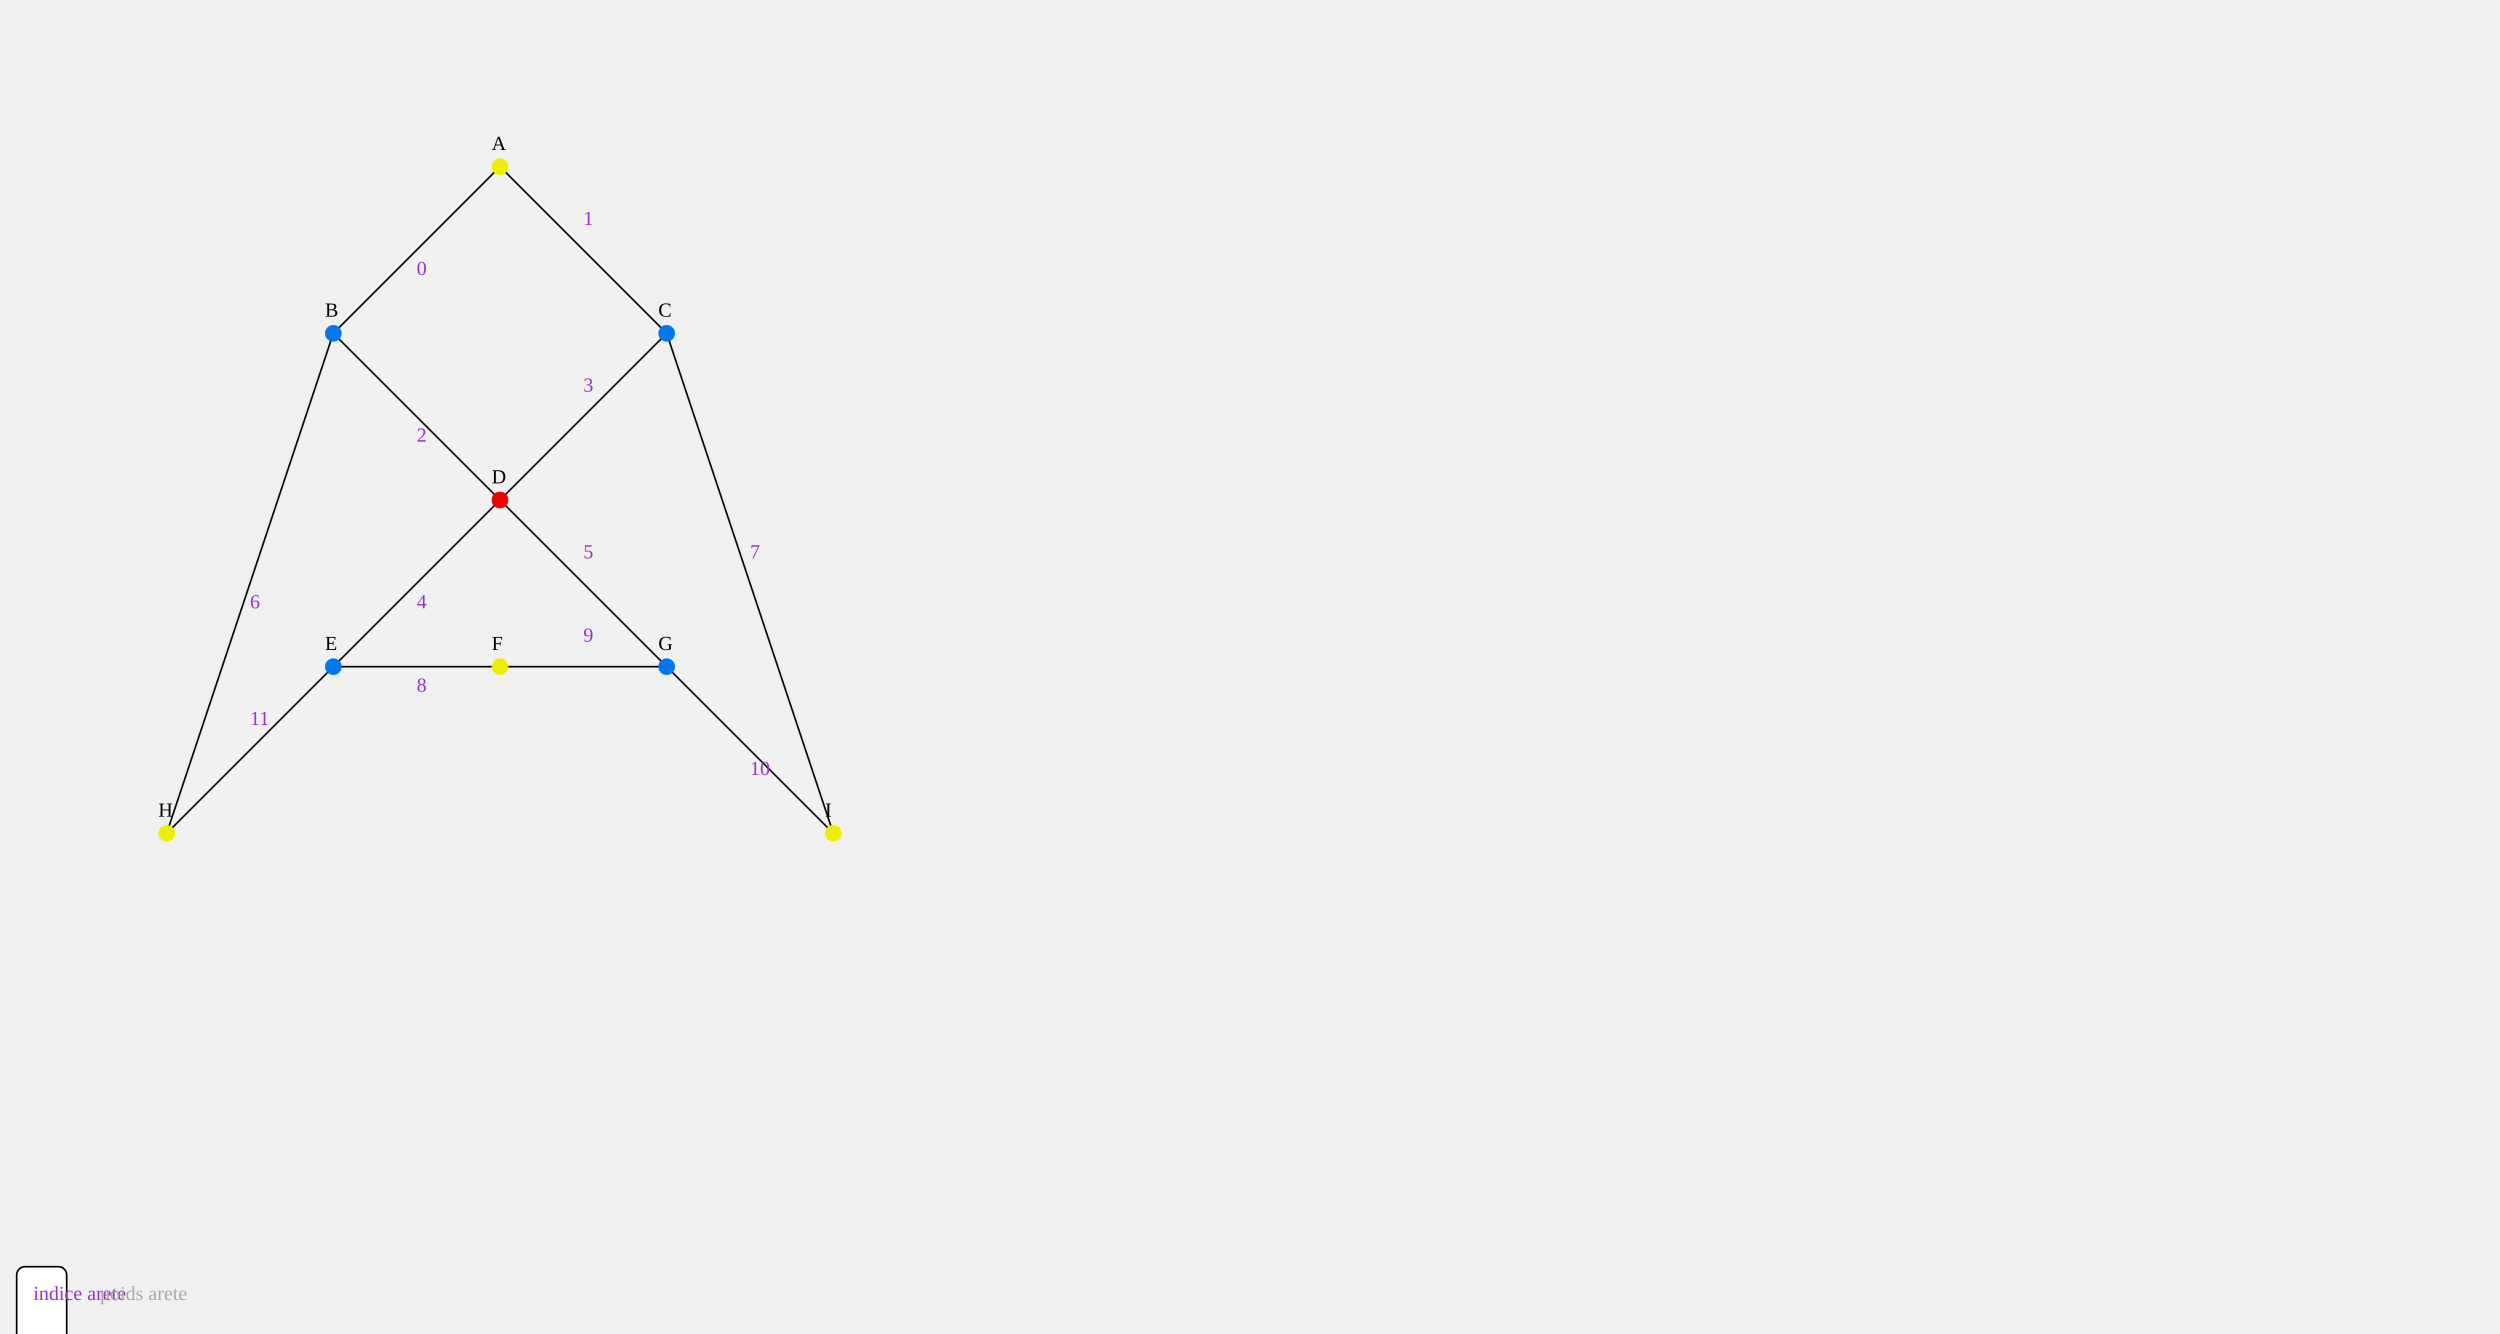
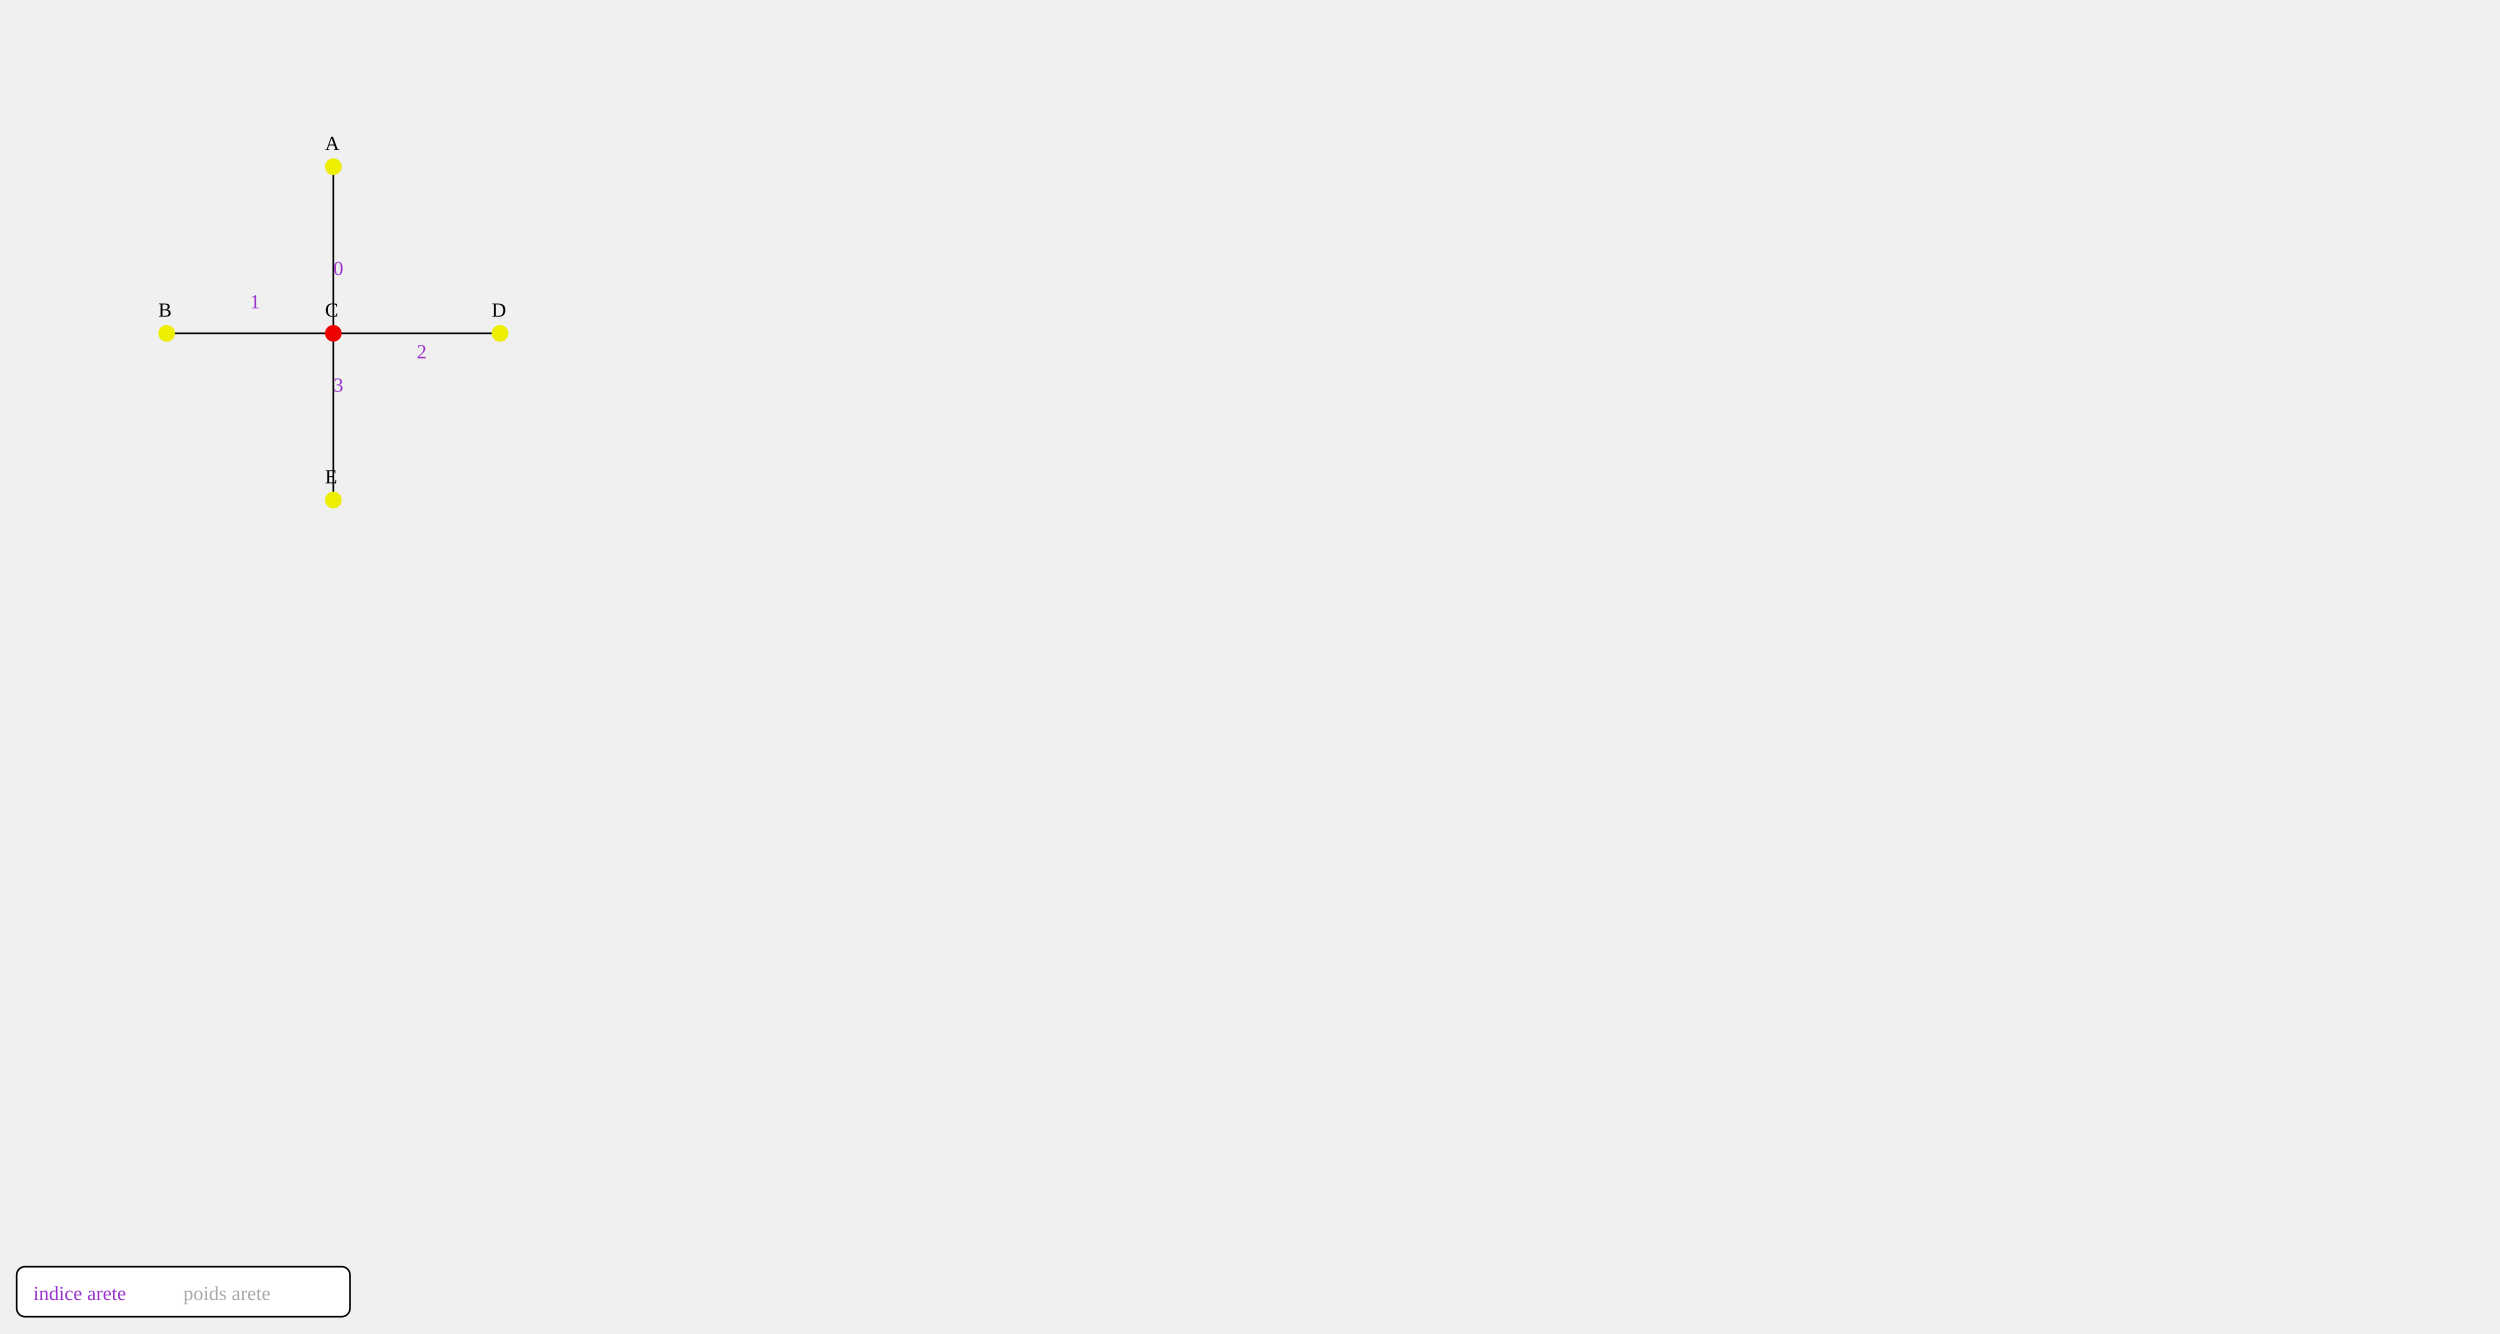
<svg xmlns="http://www.w3.org/2000/svg" version="1.1" width="1500" height="800">
-   <line x1="300" y1="100" x2="200" y2="200" stroke="black" />
-   <text x="250" y="165" fill="darkorchid">0</text>
-   <line x1="300" y1="100" x2="400" y2="200" stroke="black" />
-   <text x="350" y="135" fill="darkorchid">1</text>
-   <line x1="200" y1="200" x2="300" y2="300" stroke="black" />
-   <text x="250" y="265" fill="darkorchid">2</text>
-   <line x1="400" y1="200" x2="300" y2="300" stroke="black" />
-   <text x="350" y="235" fill="darkorchid">3</text>
-   <line x1="300" y1="300" x2="200" y2="400" stroke="black" />
-   <text x="250" y="365" fill="darkorchid">4</text>
-   <line x1="300" y1="300" x2="400" y2="400" stroke="black" />
-   <text x="350" y="335" fill="darkorchid">5</text>
-   <line x1="200" y1="200" x2="100" y2="500" stroke="black" />
-   <text x="150" y="365" fill="darkorchid">6</text>
-   <line x1="400" y1="200" x2="500" y2="500" stroke="black" />
-   <text x="450" y="335" fill="darkorchid">7</text>
-   <line x1="200" y1="400" x2="300" y2="400" stroke="black" />
-   <text x="250" y="415" fill="darkorchid">8</text>
-   <line x1="300" y1="400" x2="400" y2="400" stroke="black" />
-   <text x="350" y="385" fill="darkorchid">9</text>
-   <line x1="400" y1="400" x2="500" y2="500" stroke="black" />
-   <text x="450" y="465" fill="darkorchid">10</text>
-   <line x1="200" y1="400" x2="100" y2="500" stroke="black" />
-   <text x="150" y="435" fill="darkorchid">11</text>
-   <circle cx="300" cy="100" r="5" fill="rgb(238,238,1)" />
-   <text x="295" y="90" fill="black">A</text>
-   <circle cx="200" cy="200" r="5" fill="rgb(1,119,238)" />
-   <text x="195" y="190" fill="black">B</text>
-   <circle cx="400" cy="200" r="5" fill="rgb(1,119,238)" />
-   <text x="395" y="190" fill="black">C</text>
-   <circle cx="300" cy="300" r="5" fill="rgb(238,1,1)" />
-   <text x="295" y="290" fill="black">D</text>
-   <circle cx="200" cy="400" r="5" fill="rgb(1,119,238)" />
-   <text x="195" y="390" fill="black">E</text>
-   <circle cx="300" cy="400" r="5" fill="rgb(238,238,1)" />
-   <text x="295" y="390" fill="black">F</text>
-   <circle cx="400" cy="400" r="5" fill="rgb(1,119,238)" />
-   <text x="395" y="390" fill="black">G</text>
-   <circle cx="100" cy="500" r="5" fill="rgb(238,238,1)" />
-   <text x="95" y="490" fill="black">H</text>
-   <circle cx="500" cy="500" r="5" fill="rgb(238,238,1)" />
-   <text x="495" y="490" fill="black">I</text>
-   <rect x="10" y="760" width="30" height="130" rx="5" ry="5" fill="white" stroke="black" stroke-width="1px" />
+   <line x1="200" y1="100" x2="200" y2="200" stroke="black" />
+   <text x="200" y="165" fill="darkorchid">0</text>
+   <line x1="100" y1="200" x2="200" y2="200" stroke="black" />
+   <text x="150" y="185" fill="darkorchid">1</text>
+   <line x1="200" y1="200" x2="300" y2="200" stroke="black" />
+   <text x="250" y="215" fill="darkorchid">2</text>
+   <line x1="200" y1="200" x2="200" y2="300" stroke="black" />
+   <text x="200" y="235" fill="darkorchid">3</text>
+   <circle cx="200" cy="100" r="5" fill="rgb(238,238,1)" />
+   <text x="195" y="90" fill="black">A</text>
+   <circle cx="100" cy="200" r="5" fill="rgb(238,238,1)" />
+   <text x="95" y="190" fill="black">B</text>
+   <circle cx="200" cy="200" r="5" fill="rgb(238,1,1)" />
+   <text x="195" y="190" fill="black">C</text>
+   <circle cx="300" cy="200" r="5" fill="rgb(238,238,1)" />
+   <text x="295" y="190" fill="black">D</text>
+   <circle cx="200" cy="300" r="5" fill="rgb(238,238,1)" />
+   <text x="195" y="290" fill="black">E</text>
+   <rect x="10" y="760" width="200" height="30" rx="5" ry="5" fill="white" stroke="black" stroke-width="1px" />
  <text x="20" y="780" fill="darkorchid">indice arete</text>
-   <text x="60" y="780" fill="darkgrey">poids arete</text>
+   <text x="110" y="780" fill="darkgrey">poids arete</text>
</svg>
